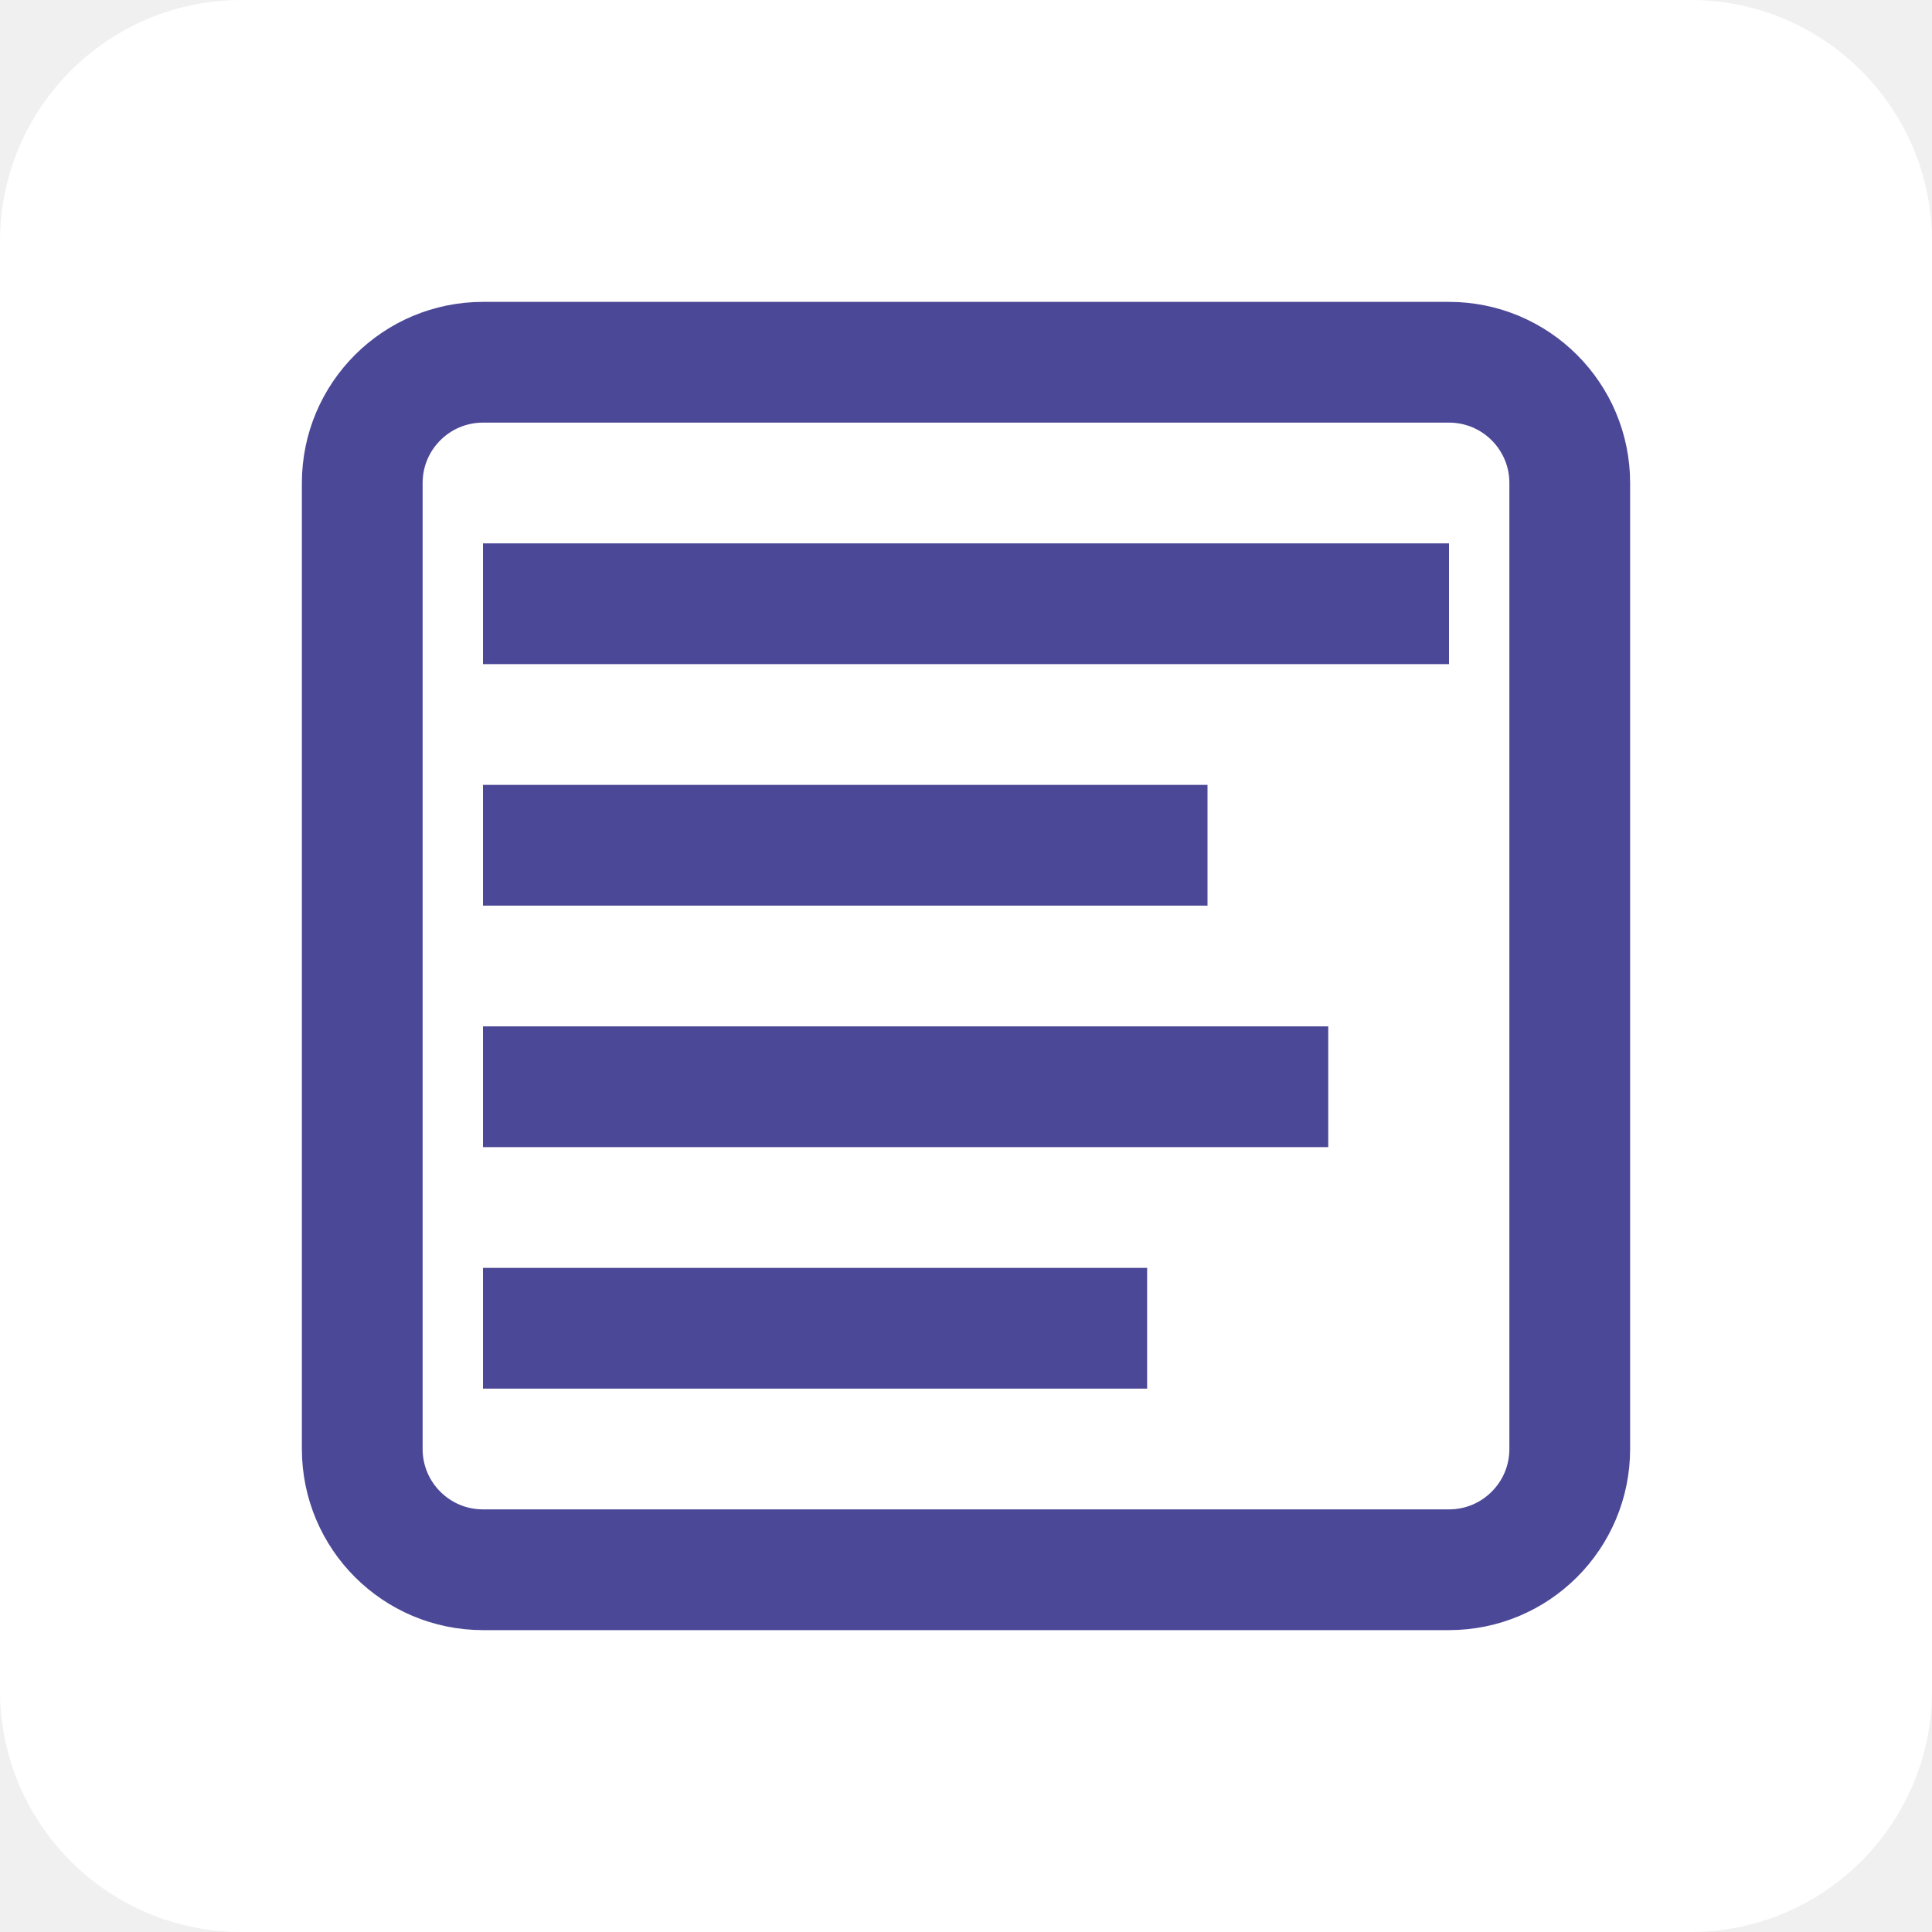
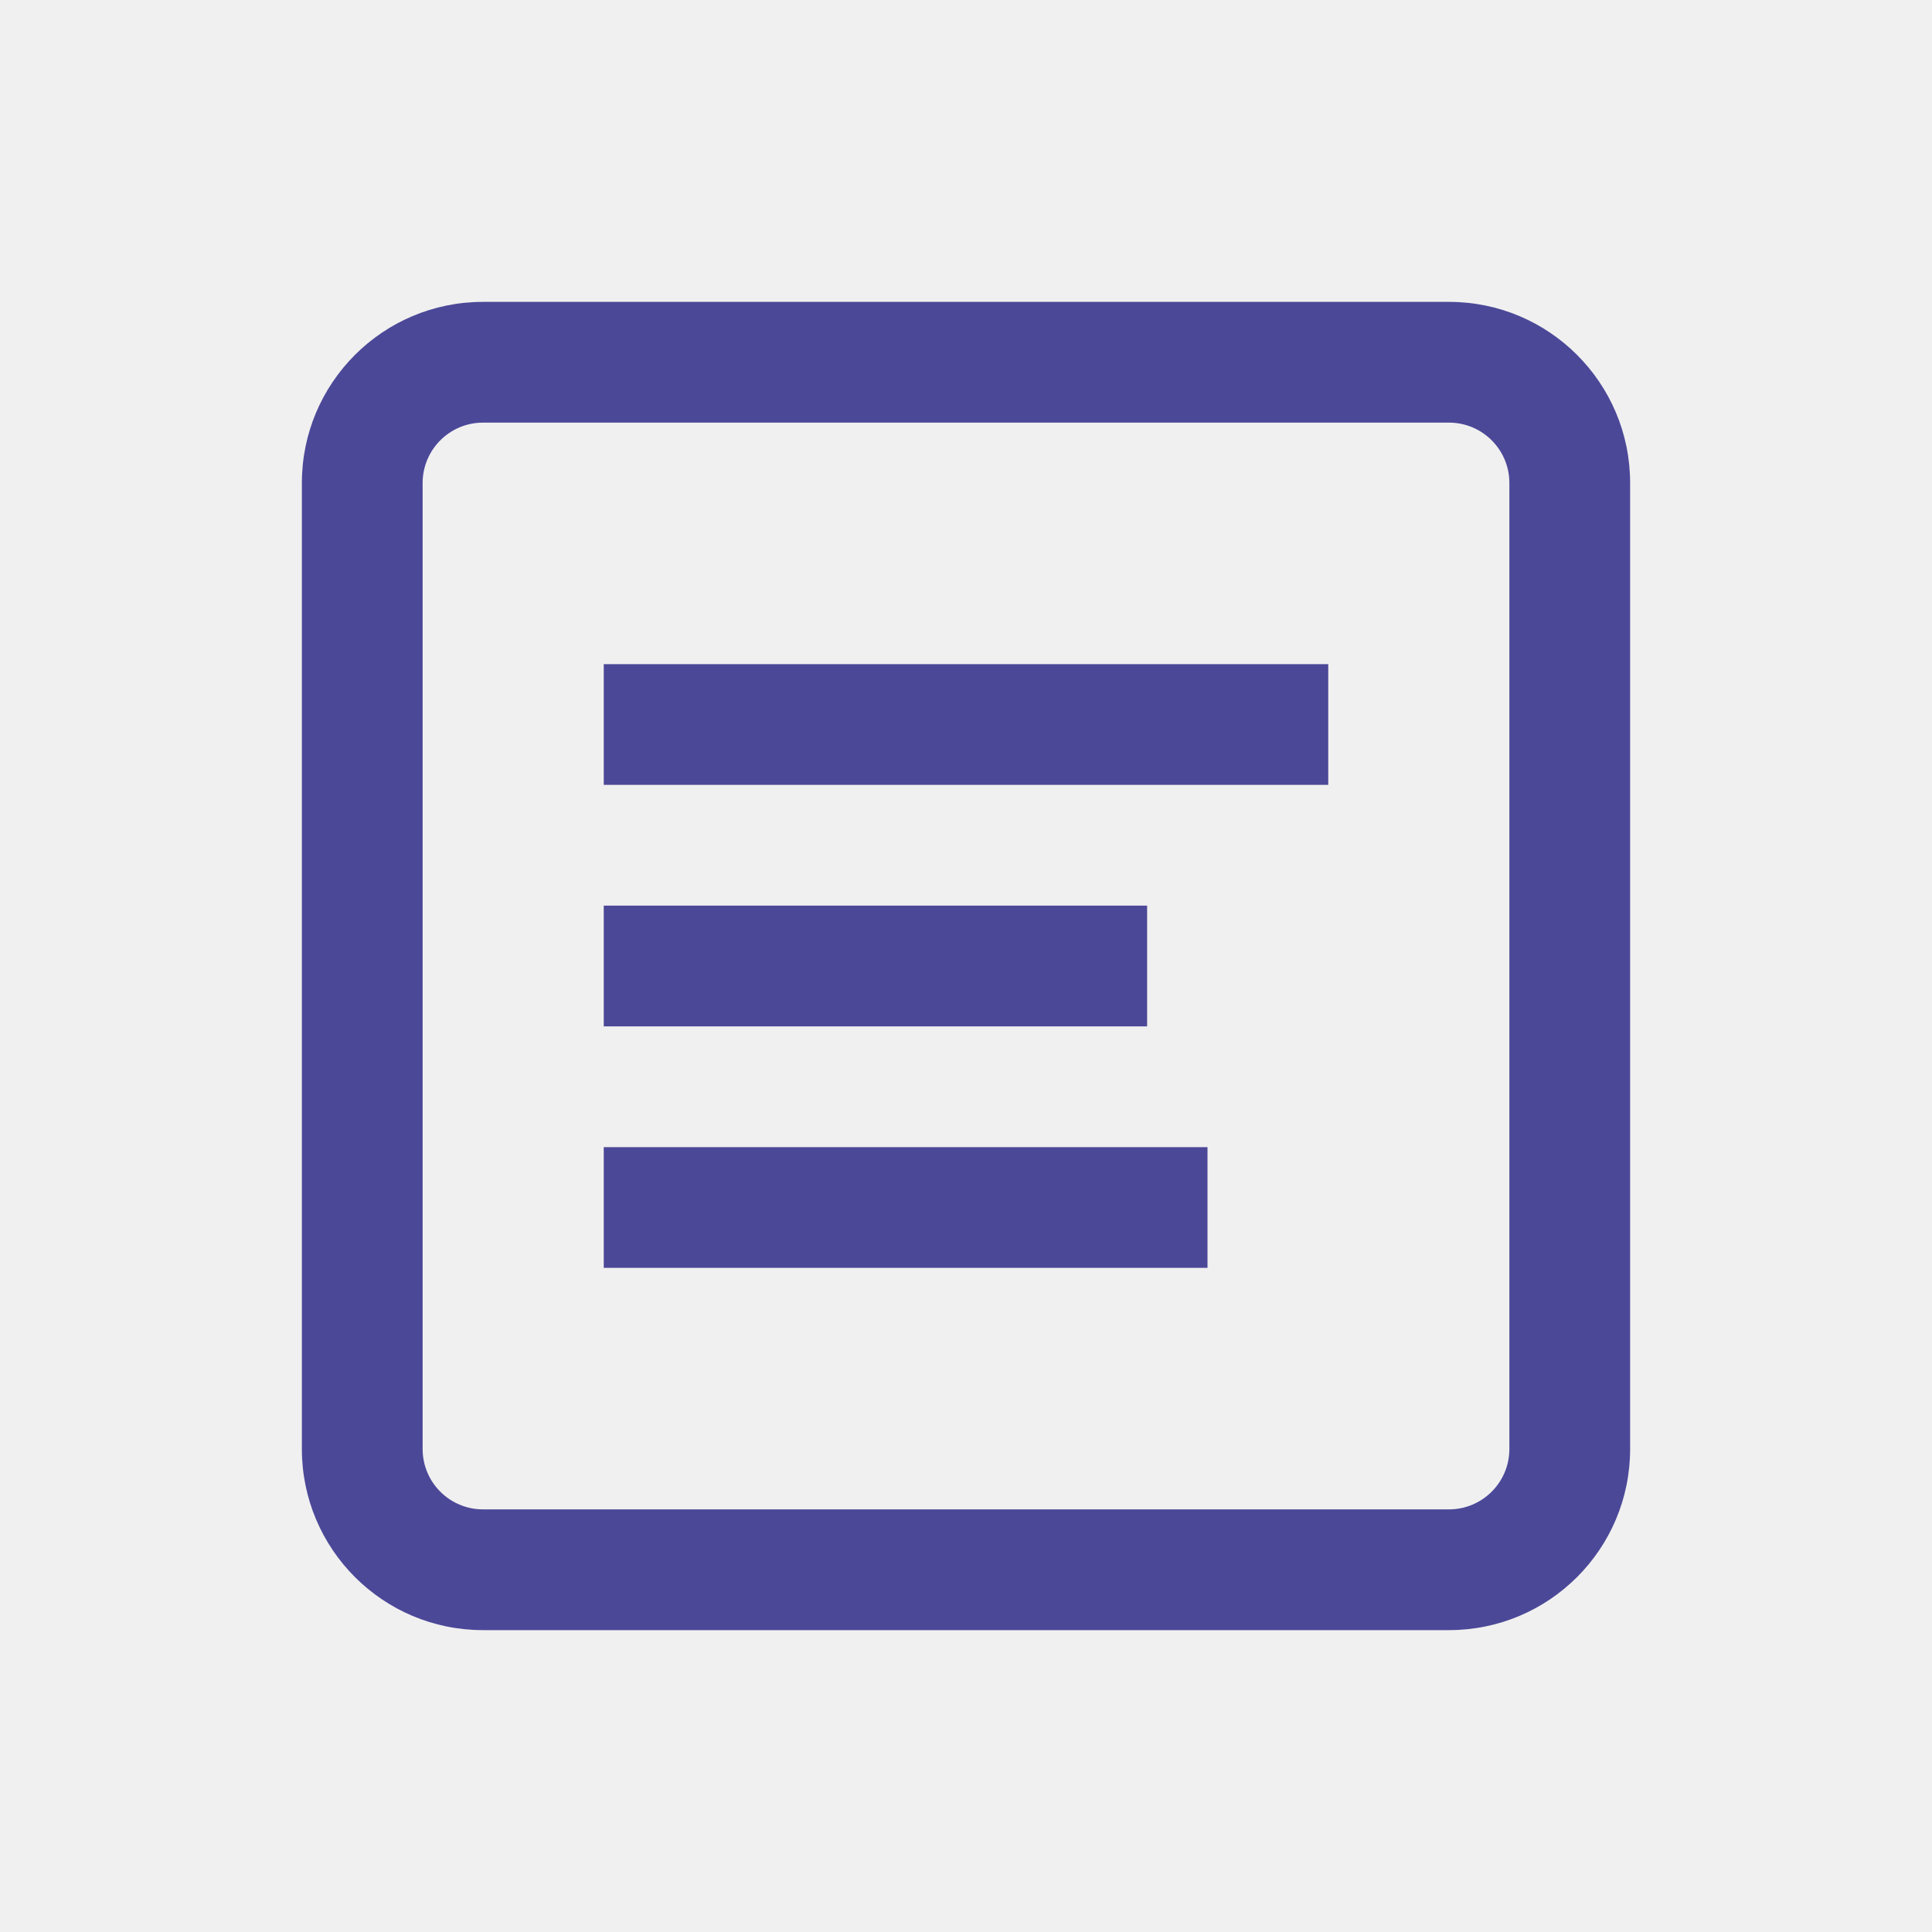
<svg xmlns="http://www.w3.org/2000/svg" width="32" height="32" viewBox="0 0 32 32" fill="none">
-   <rect width="32" height="32" fill="white" rx="4" />
-   <rect x="6" y="6" width="20" height="20" rx="2" stroke="#4C4898" stroke-width="2" fill="none" />
-   <line x1="8" y1="10" x2="24" y2="10" stroke="#4C4898" stroke-width="2" />
-   <line x1="8" y1="14" x2="20" y2="14" stroke="#4C4898" stroke-width="2" />
-   <line x1="8" y1="18" x2="22" y2="18" stroke="#4C4898" stroke-width="2" />
-   <line x1="8" y1="22" x2="19" y2="22" stroke="#4C4898" stroke-width="2" />
+   <path d="M25 8C25 7.448 24.552 7 24 7H8C7.448 7 7 7.448 7 8V24C7 24.552 7.448 25 8 25H24C24.552 25 25 24.552 25 24V8ZM20 19V21H10V19H20ZM19 15V17H10V15H19ZM22 11V13H10V11H22ZM27 24C27 25.657 25.657 27 24 27H8C6.343 27 5 25.657 5 24V8C5 6.343 6.343 5 8 5H24C25.657 5 27 6.343 27 8V24Z" fill="#4C4898" />
</svg>
